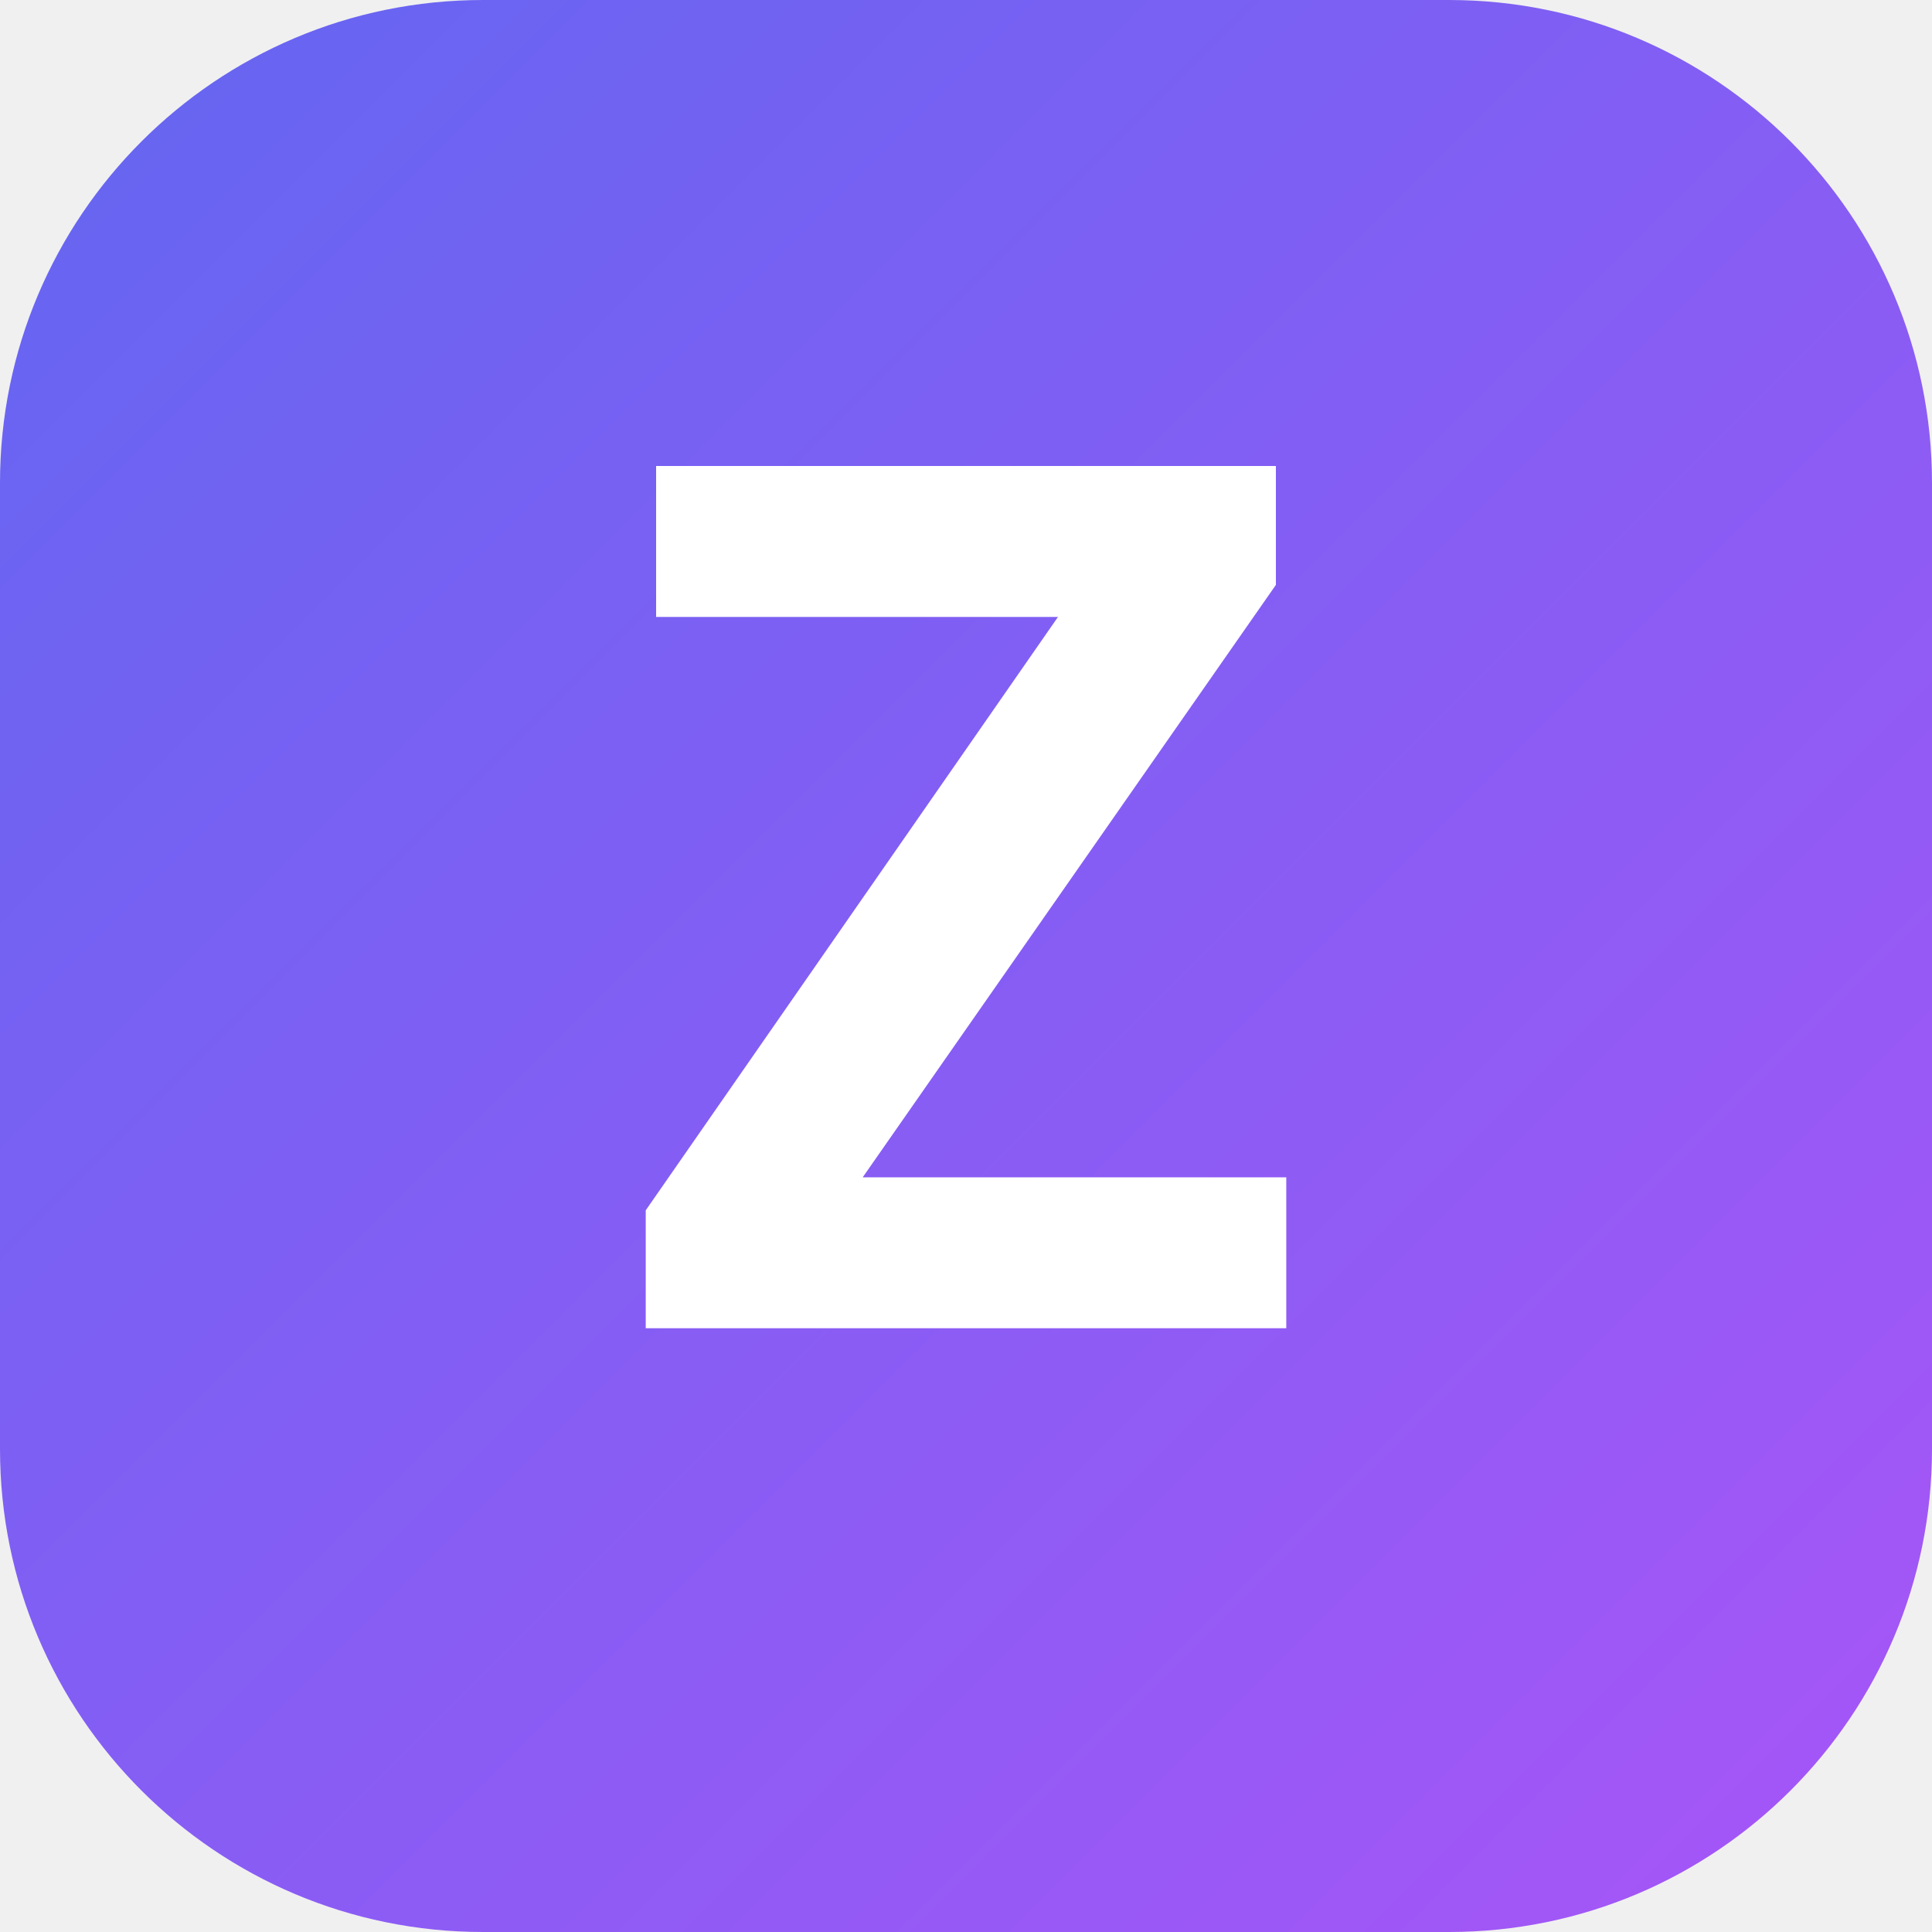
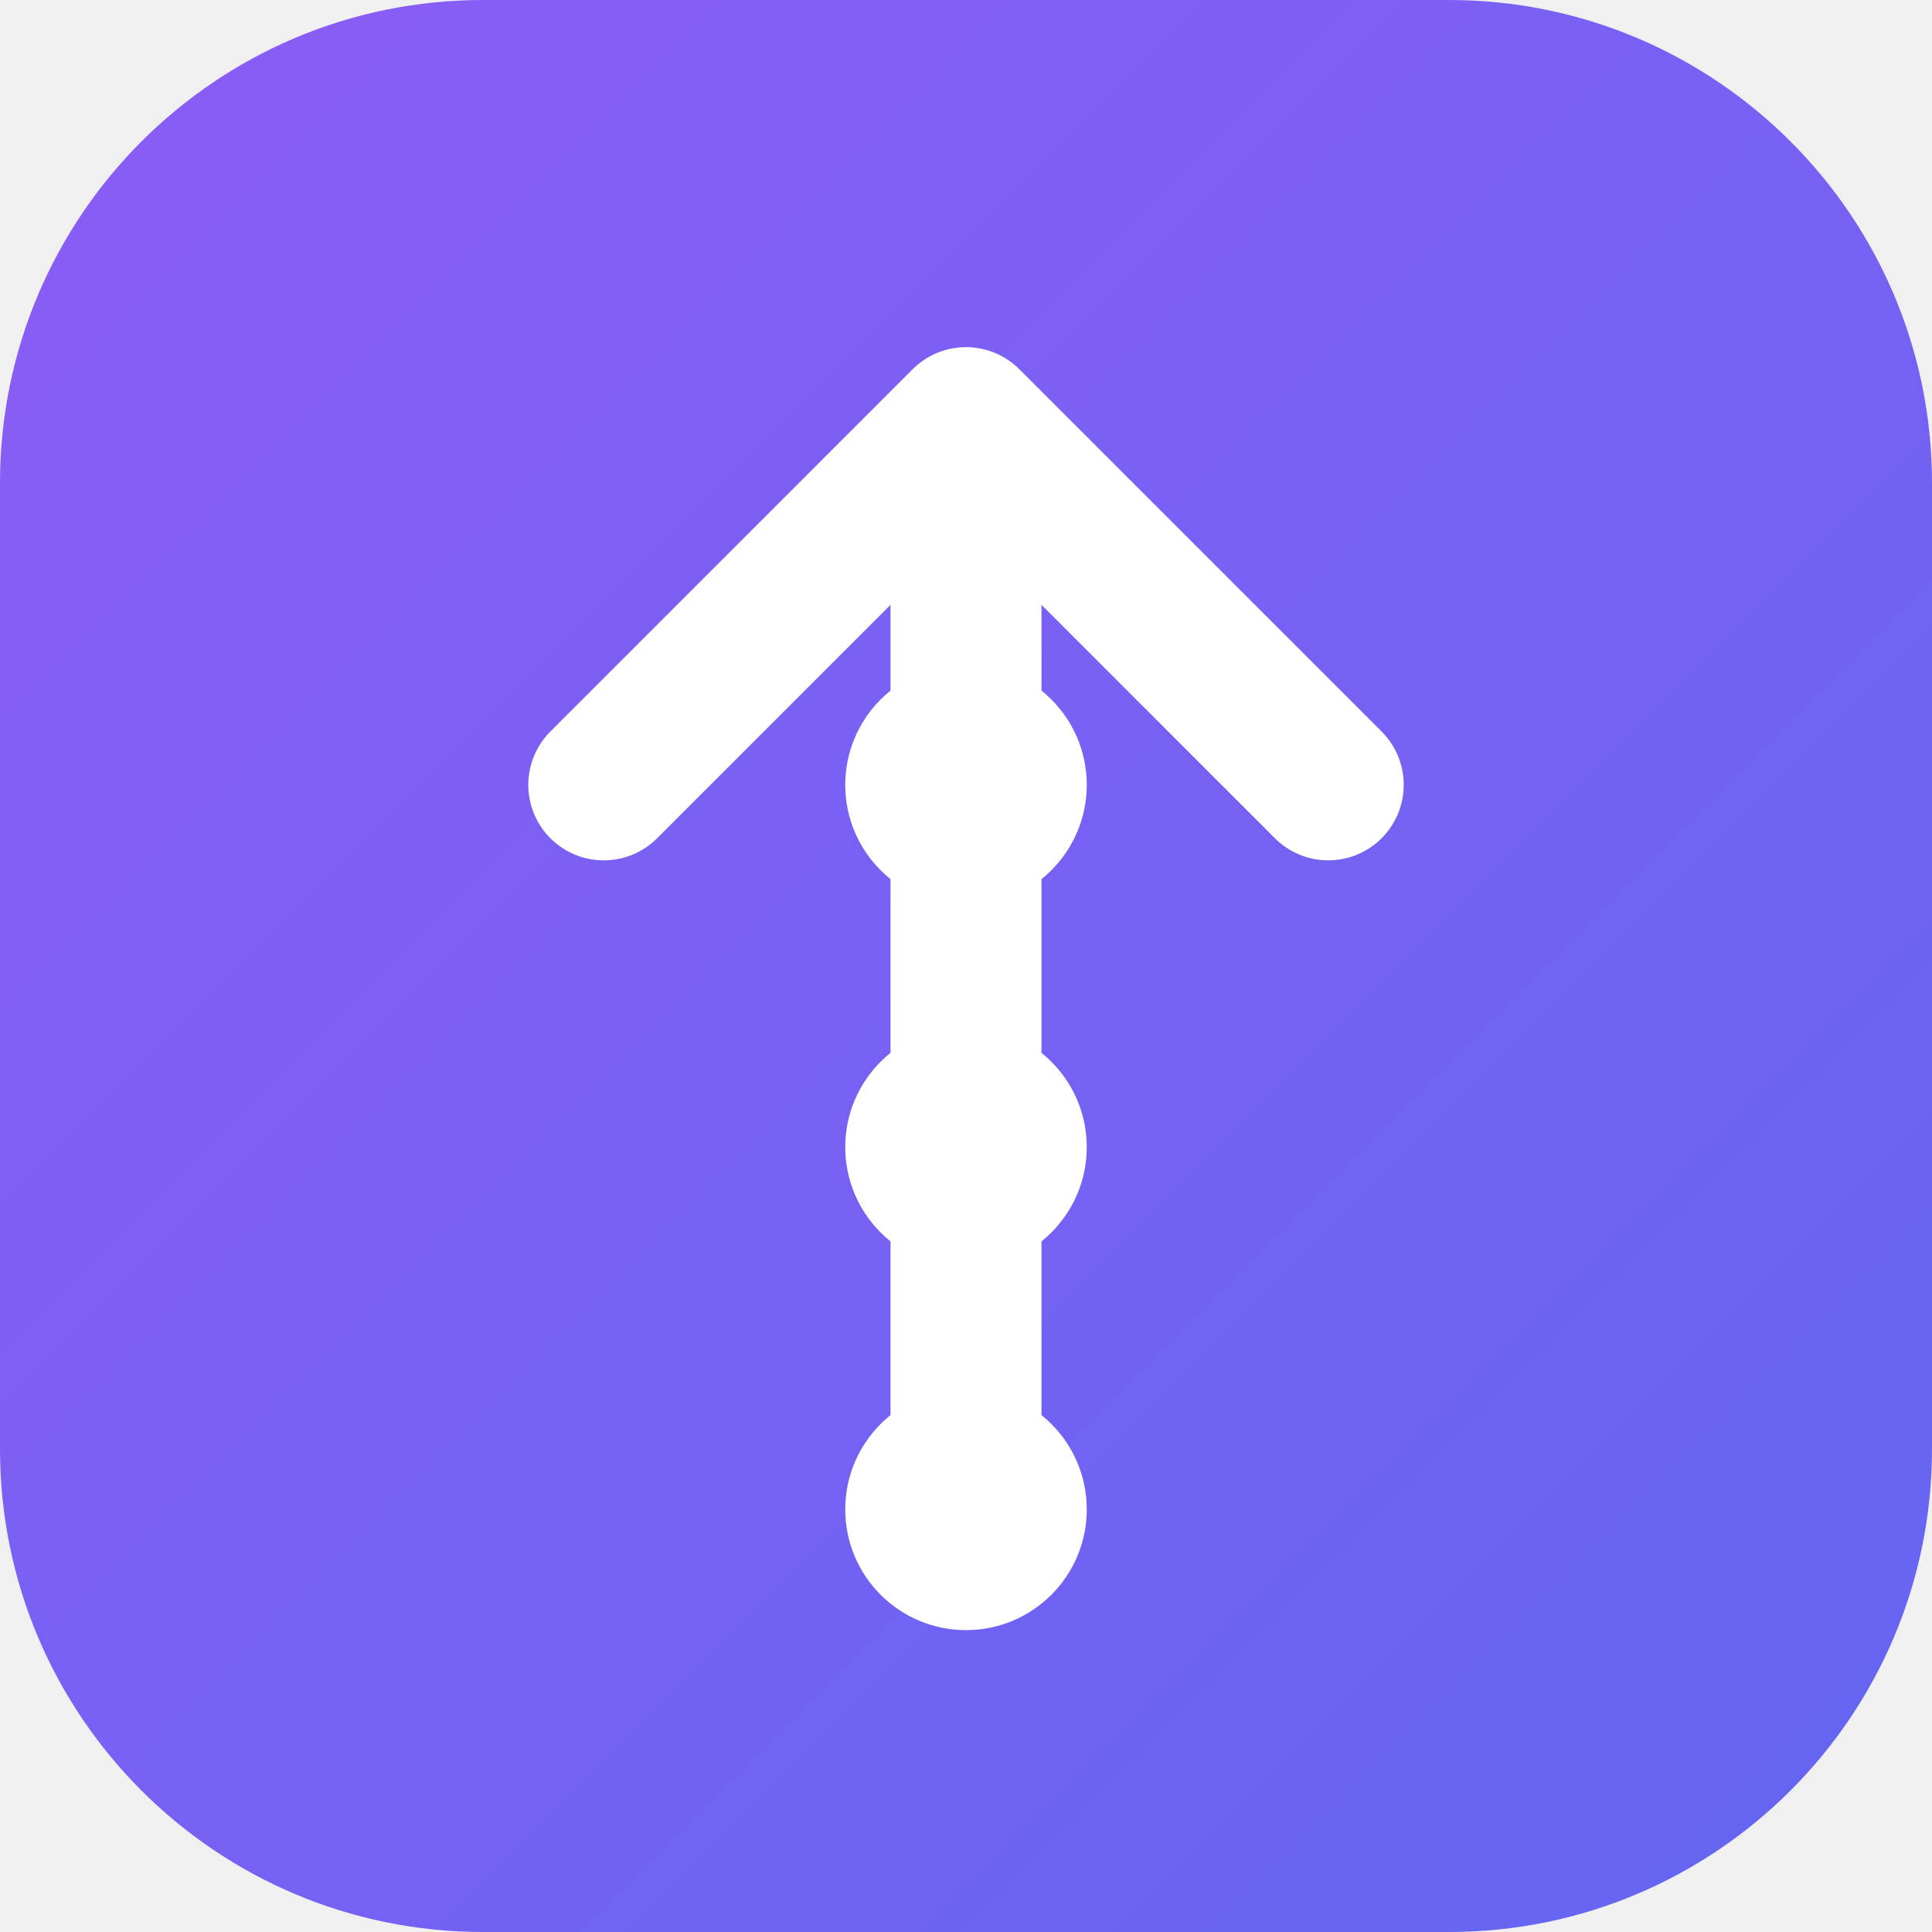
<svg xmlns="http://www.w3.org/2000/svg" width="32" height="32" viewBox="0 0 32 32" fill="none">
  <rect width="32" height="32" rx="8" fill="url(#gradient)" />
-   <text x="50%" y="50%" text-anchor="middle" dy=".3em" fill="white" font-family="Cal Sans, sans-serif" font-size="20" font-weight="bold">Z</text>
+   <path d="M16 7 L16 25 M16 7 L10 13 M16 7 L22 13" stroke="white" stroke-width="2.5" stroke-linecap="round" stroke-linejoin="round" />
+   <circle cx="16" cy="13" r="2" fill="white" />
+   <circle cx="16" cy="19" r="2" fill="white" />
+   <circle cx="16" cy="25" r="2" fill="white" />
  <defs>
    <linearGradient id="gradient" x1="0" y1="0" x2="32" y2="32" gradientUnits="userSpaceOnUse">
-       <stop offset="0%" stop-color="#6366F1" />
-       <stop offset="100%" stop-color="#A855F7" />
+       <stop offset="0%" stop-color="#8B5CF6" />
+       <stop offset="100%" stop-color="#6366F1" />
    </linearGradient>
  </defs>
</svg>
